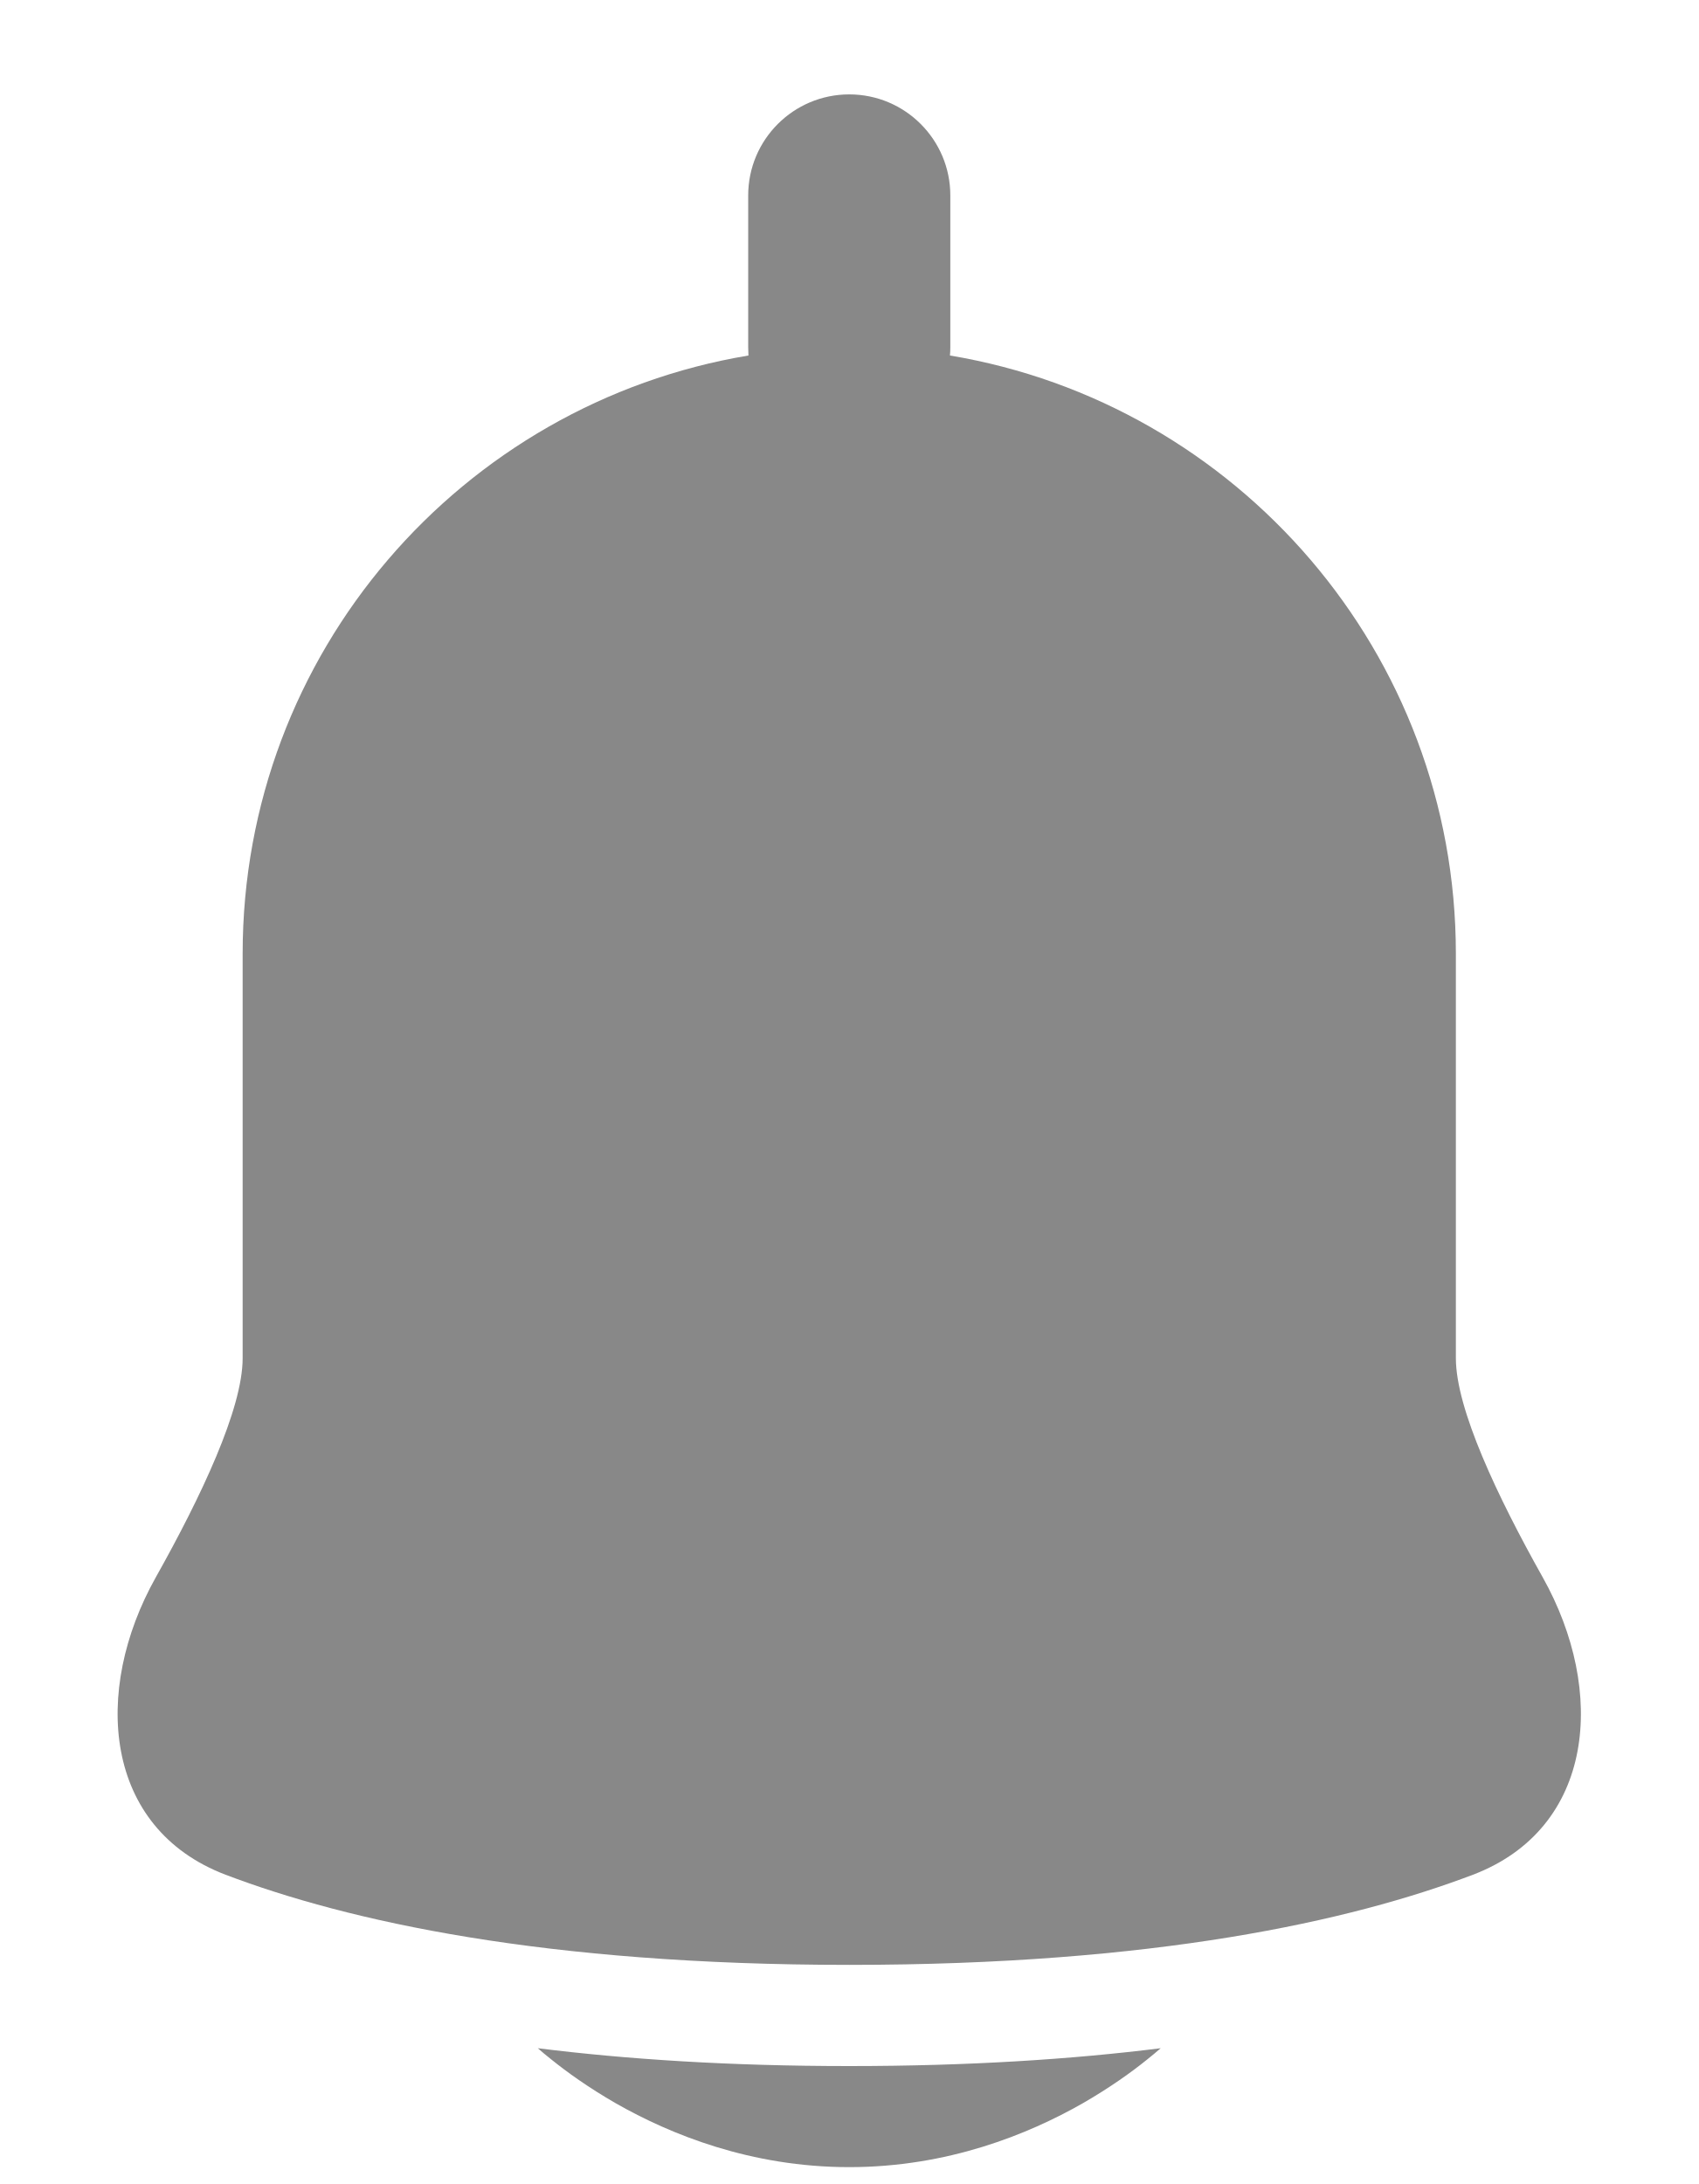
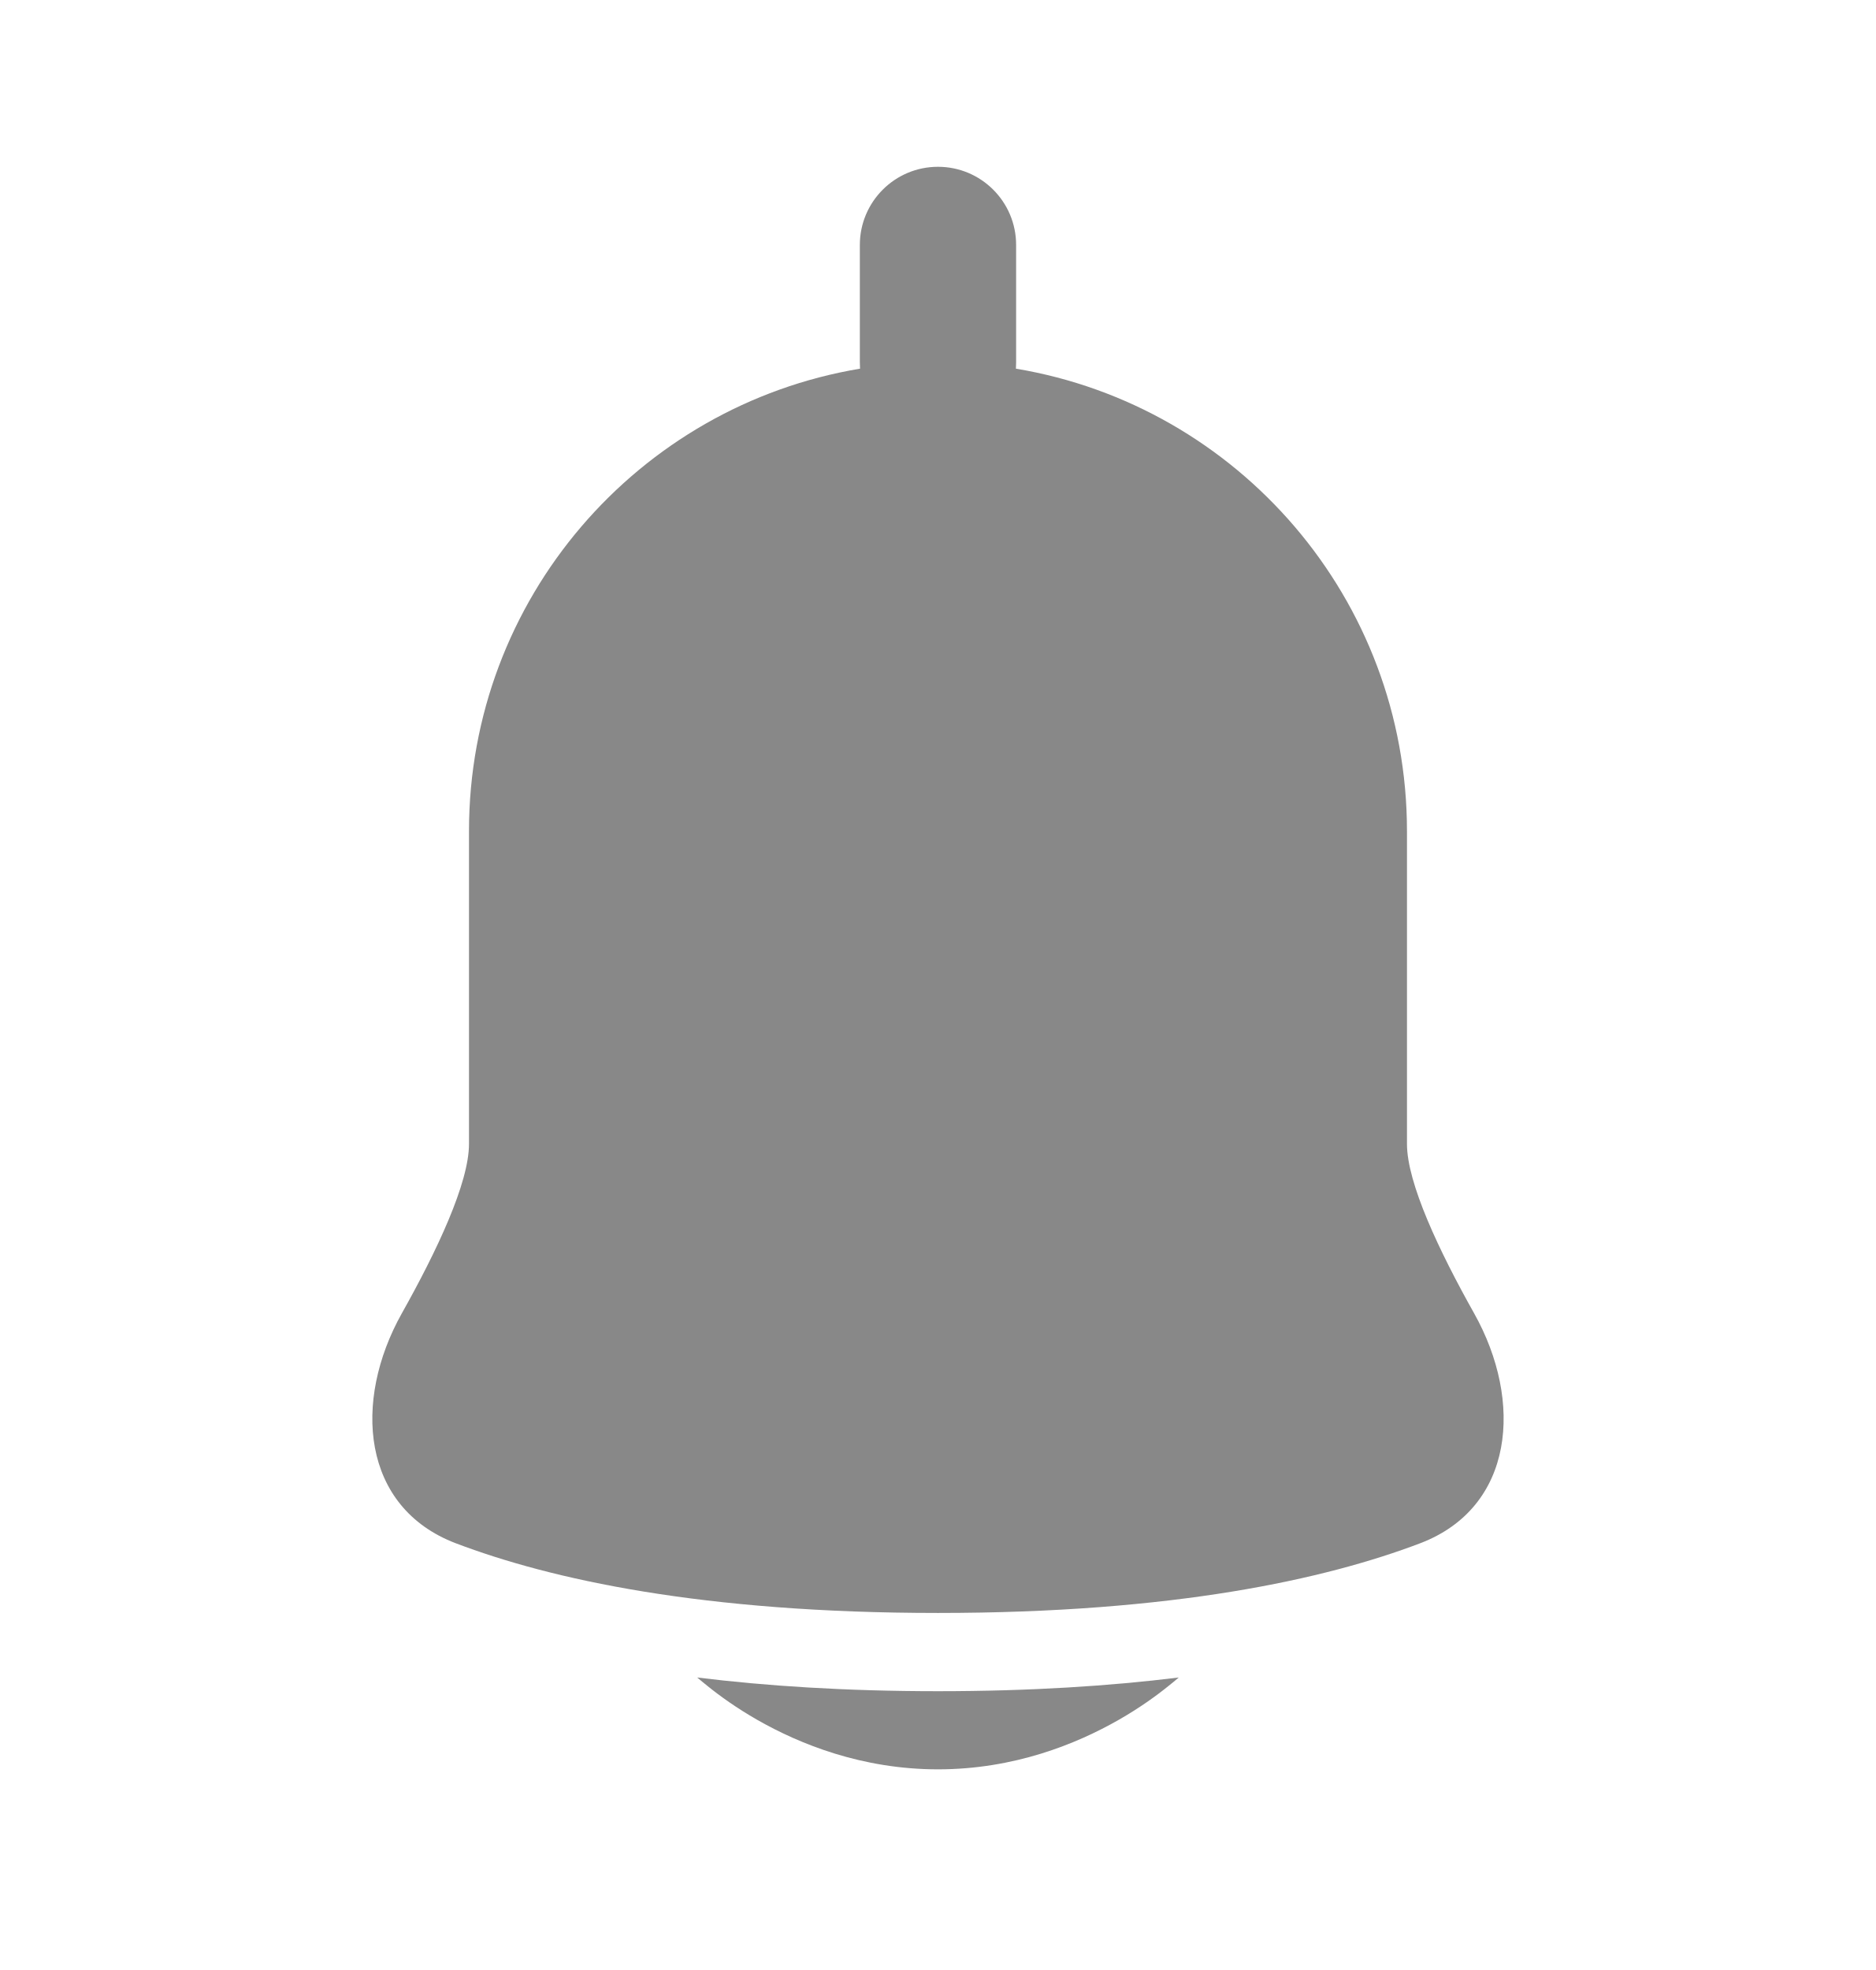
- <svg xmlns="http://www.w3.org/2000/svg" width="14" height="18" viewBox="0 0 14 18" fill="none">
-   <path d="M7.833 1.611C7.833 1.151 7.46 0.778 7 0.778C6.54 0.778 6.167 1.151 6.167 1.611V2.861C6.167 2.884 6.168 2.907 6.169 2.93C3.803 3.325 2 5.382 2 7.86V11.194C2 11.611 1.658 12.334 1.284 13C0.758 13.938 0.854 15.068 1.859 15.451C2.87 15.835 4.486 16.194 7 16.194C9.514 16.194 11.13 15.835 12.141 15.451C13.146 15.068 13.242 13.938 12.716 13C12.342 12.334 12 11.611 12 11.194V7.861C12 5.382 10.197 3.325 7.83 2.93C7.832 2.907 7.833 2.884 7.833 2.861V1.611Z" fill="#888888" />
-   <path d="M4.433 16.881C4.464 16.909 4.502 16.94 4.546 16.975C4.671 17.076 4.85 17.205 5.076 17.335C5.525 17.591 6.188 17.861 7 17.861C7.811 17.861 8.475 17.591 8.924 17.335C9.15 17.205 9.329 17.076 9.454 16.975C9.498 16.94 9.535 16.909 9.567 16.881C8.838 16.972 7.988 17.028 7 17.028C6.012 17.028 5.162 16.972 4.433 16.881Z" fill="#888888" />
+ <svg xmlns="http://www.w3.org/2000/svg" width="20" height="21" viewBox="0 0 20 21" fill="none">
+   <path d="M10.833 2.611C10.833 2.151 10.46 1.778 10 1.778C9.54 1.778 9.167 2.151 9.167 2.611V3.861C9.167 3.884 9.168 3.907 9.169 3.93C6.803 4.325 5 6.382 5 8.86V12.194C5 12.611 4.658 13.334 4.284 14C3.758 14.938 3.854 16.068 4.859 16.451C5.87 16.835 7.486 17.194 10 17.194C12.514 17.194 14.13 16.835 15.141 16.451C16.146 16.068 16.242 14.938 15.716 14C15.342 13.334 15 12.611 15 12.194V8.861C15 6.382 13.197 4.325 10.831 3.93C10.832 3.907 10.833 3.884 10.833 3.861V2.611Z" fill="#888888" />
+   <path d="M7.433 17.882C7.465 17.909 7.502 17.94 7.546 17.975C7.671 18.076 7.85 18.206 8.076 18.335C8.525 18.591 9.189 18.861 10 18.861C10.812 18.861 11.475 18.591 11.924 18.335C12.15 18.206 12.329 18.076 12.454 17.975C12.498 17.94 12.536 17.909 12.567 17.882C11.838 17.972 10.988 18.028 10 18.028C9.012 18.028 8.162 17.972 7.433 17.882Z" fill="#888888" />
</svg>
